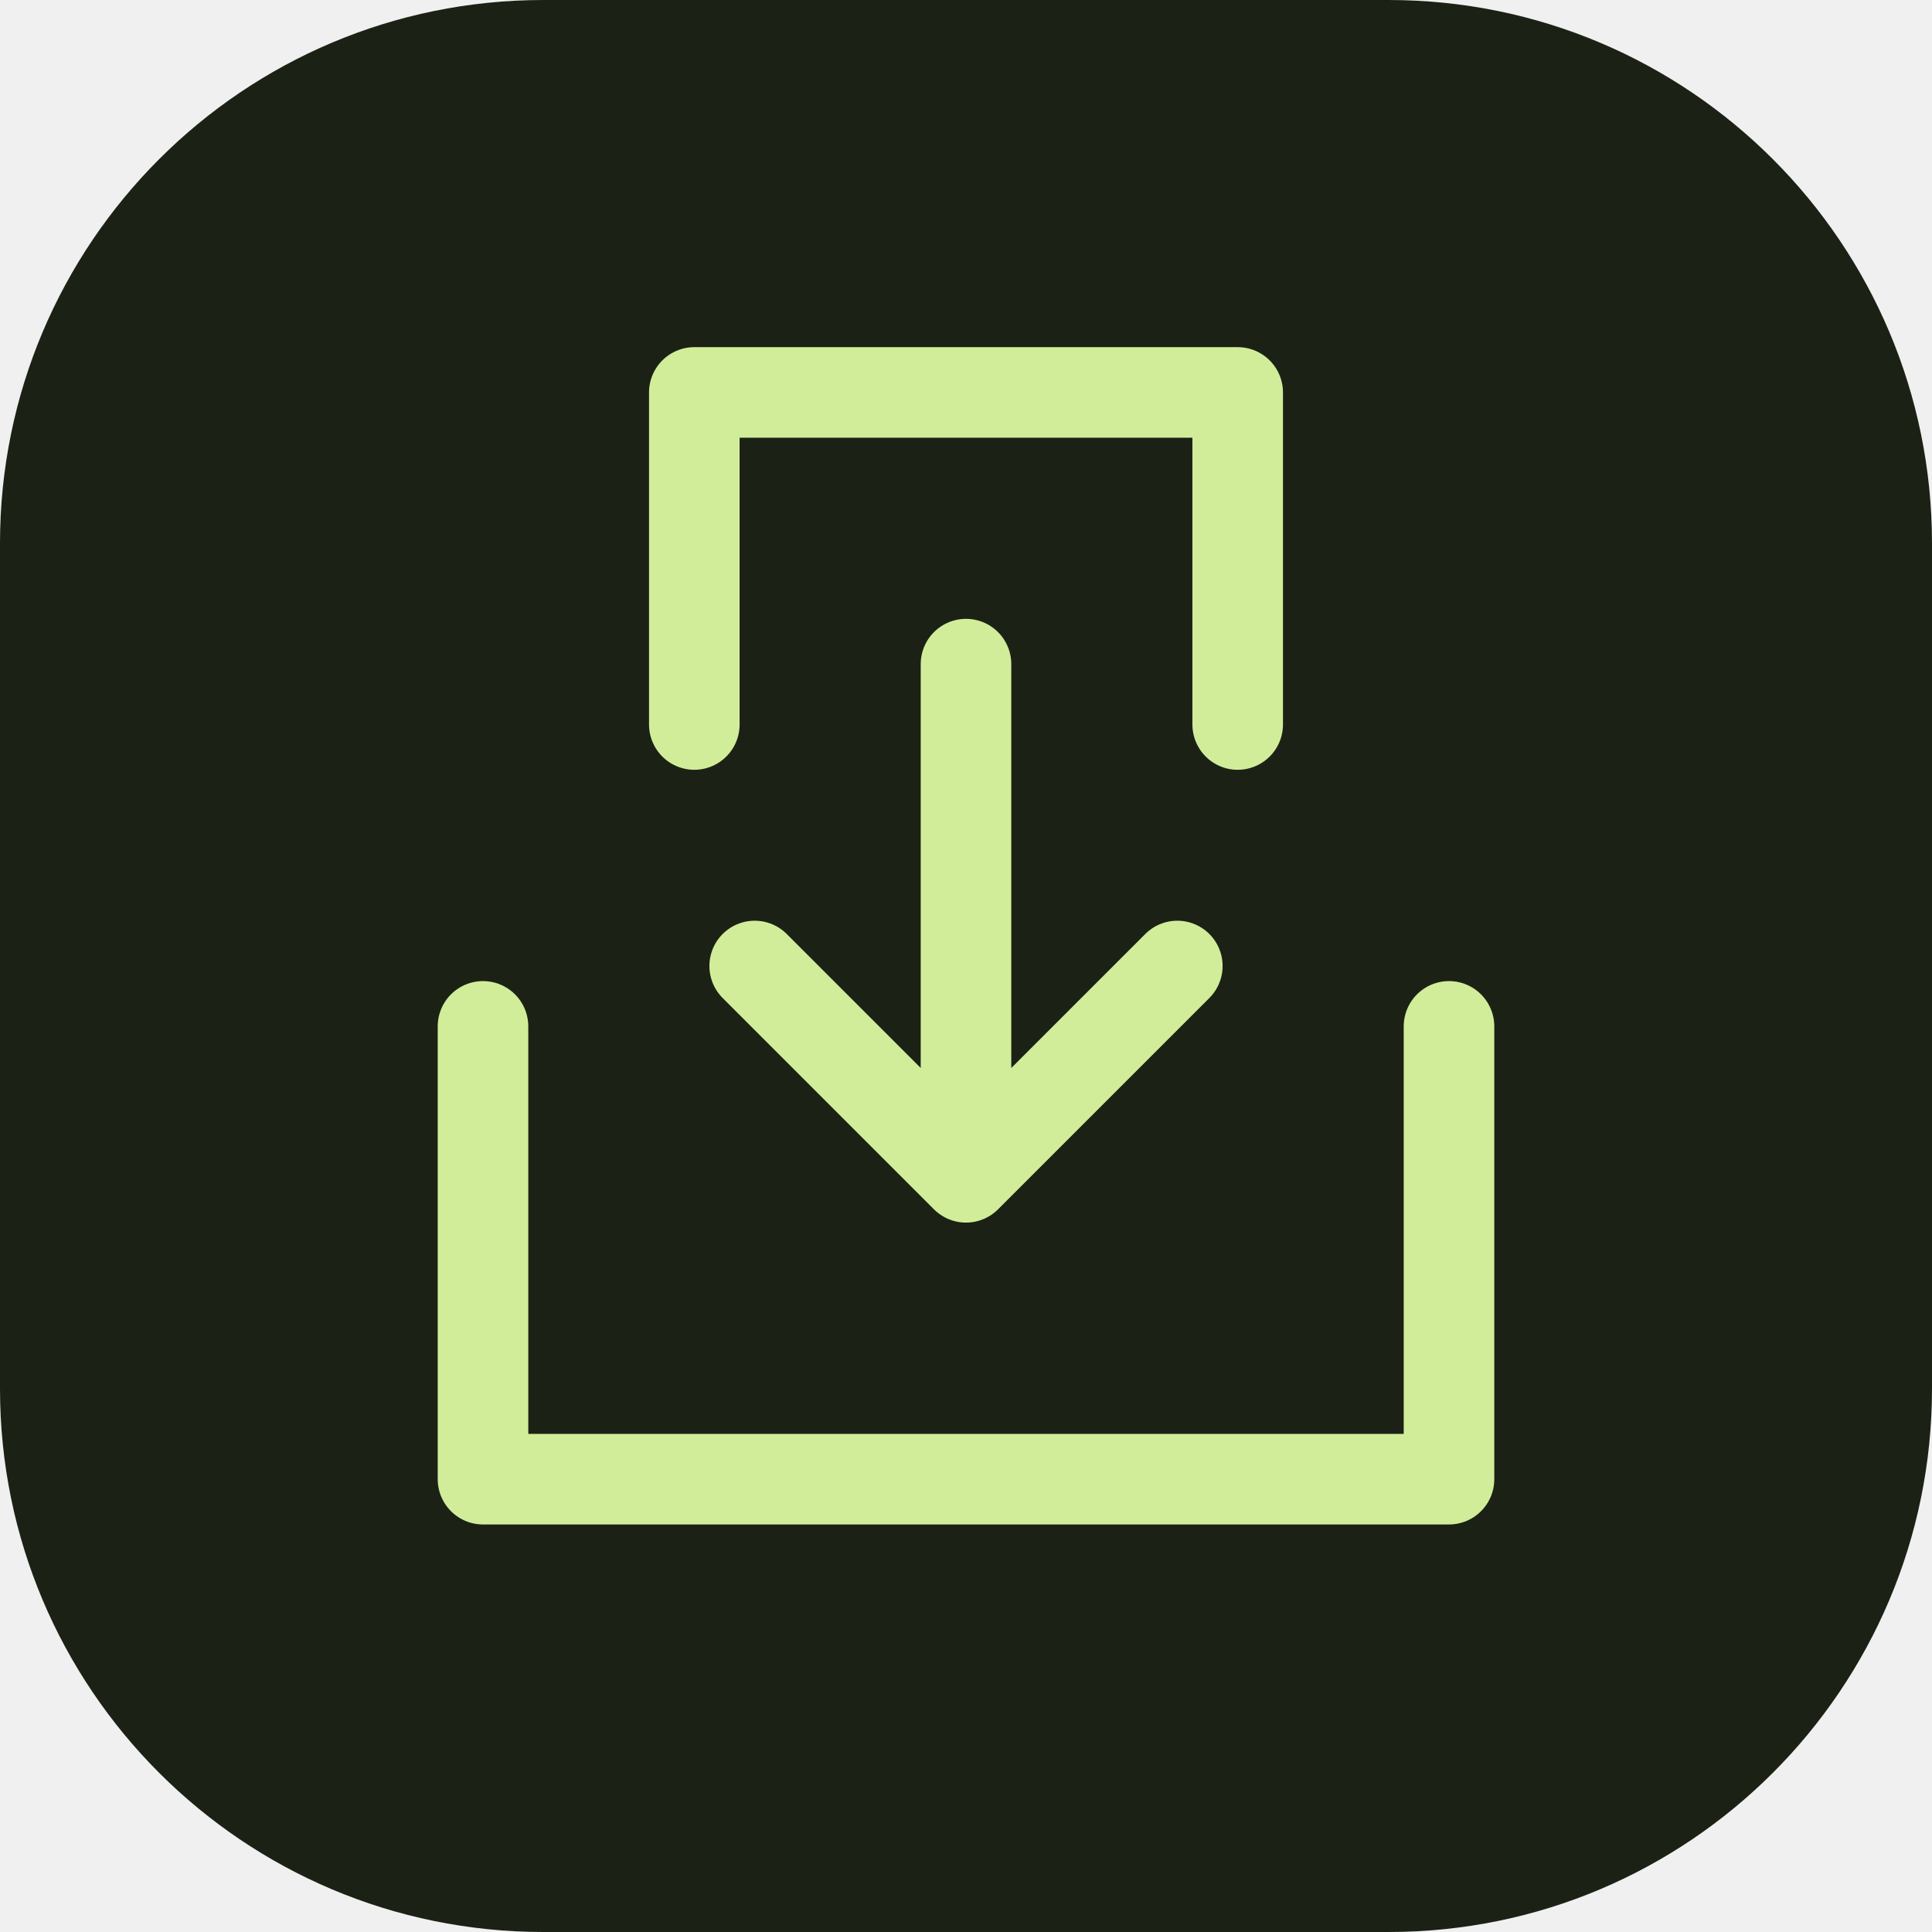
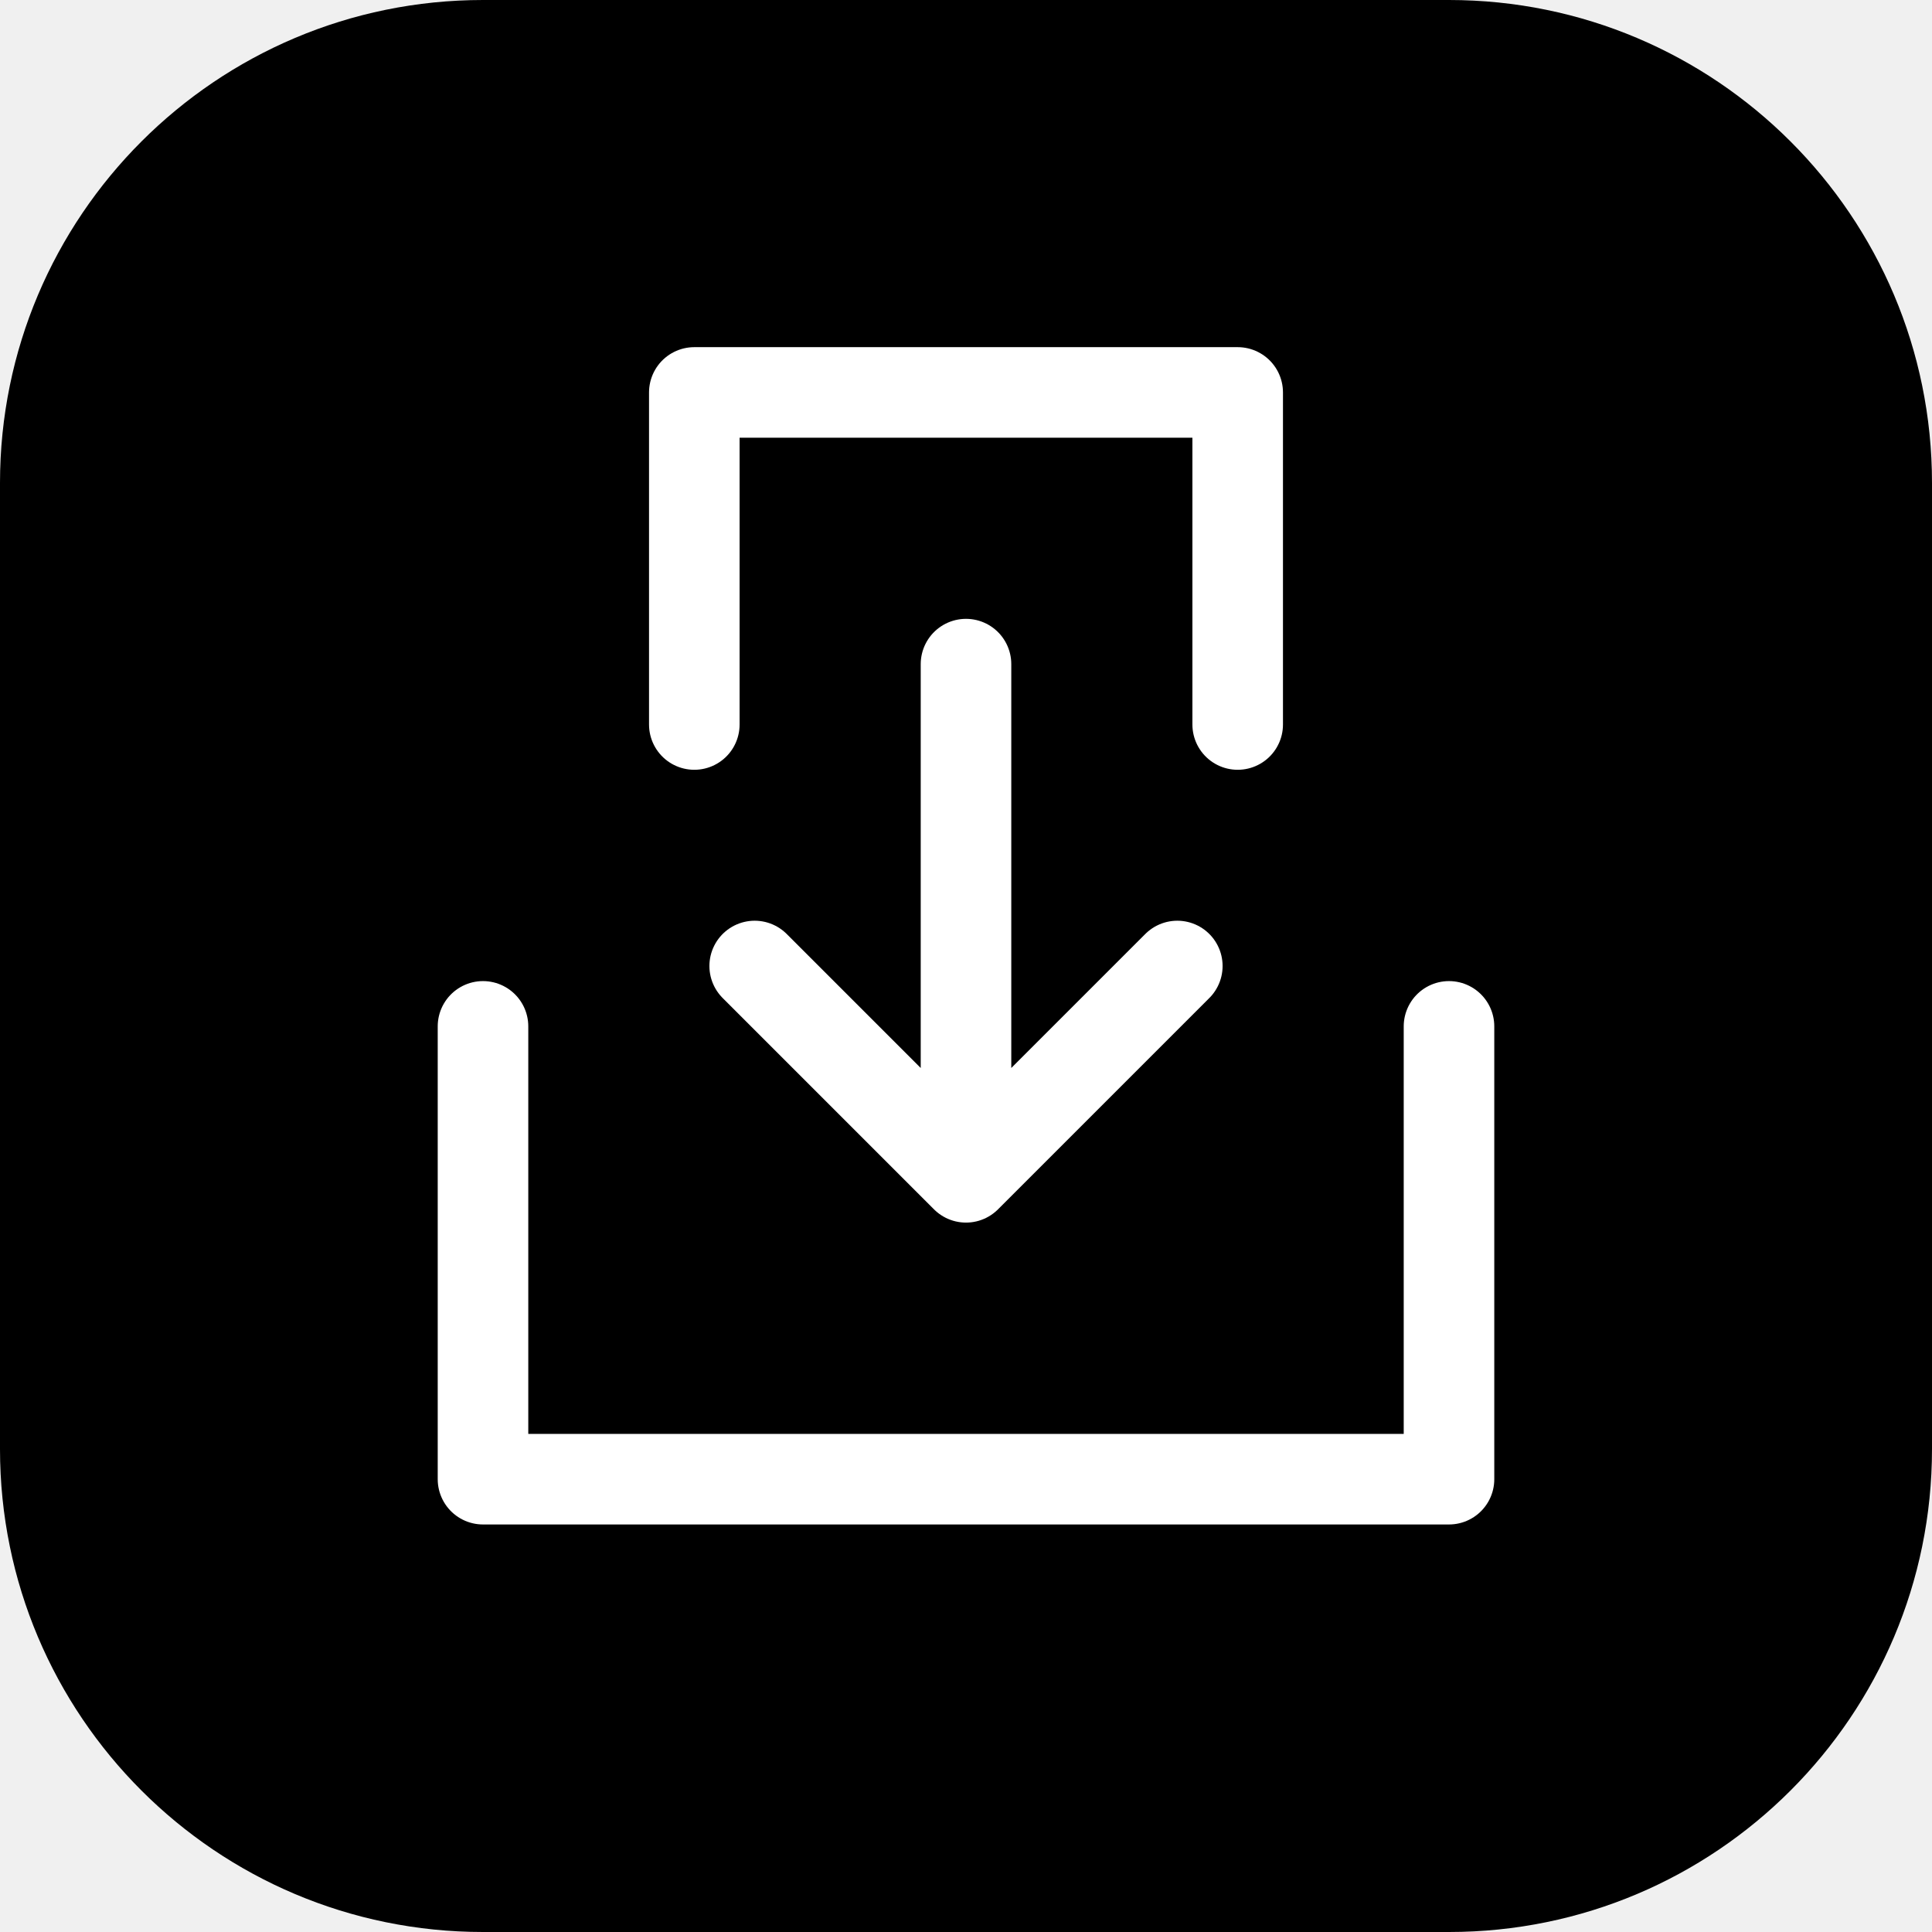
<svg xmlns="http://www.w3.org/2000/svg" viewBox="0 0 64 64">
-   <rect width="64" height="64" rx="18" fill="#1b2215" />
-   <g fill="none" stroke="#d2ed9a" stroke-width="3" stroke-linecap="round" stroke-linejoin="round">
+   <rect width="64" height="64" rx="16" fill="#000" />
+   <g fill="none" stroke="#fff" stroke-width="3" stroke-linecap="round" stroke-linejoin="round">
    <path d="M16 34v15h32V34M23 24V13h18v11M32 22v17m-7-7 7 7 7-7" />
  </g>
</svg>
